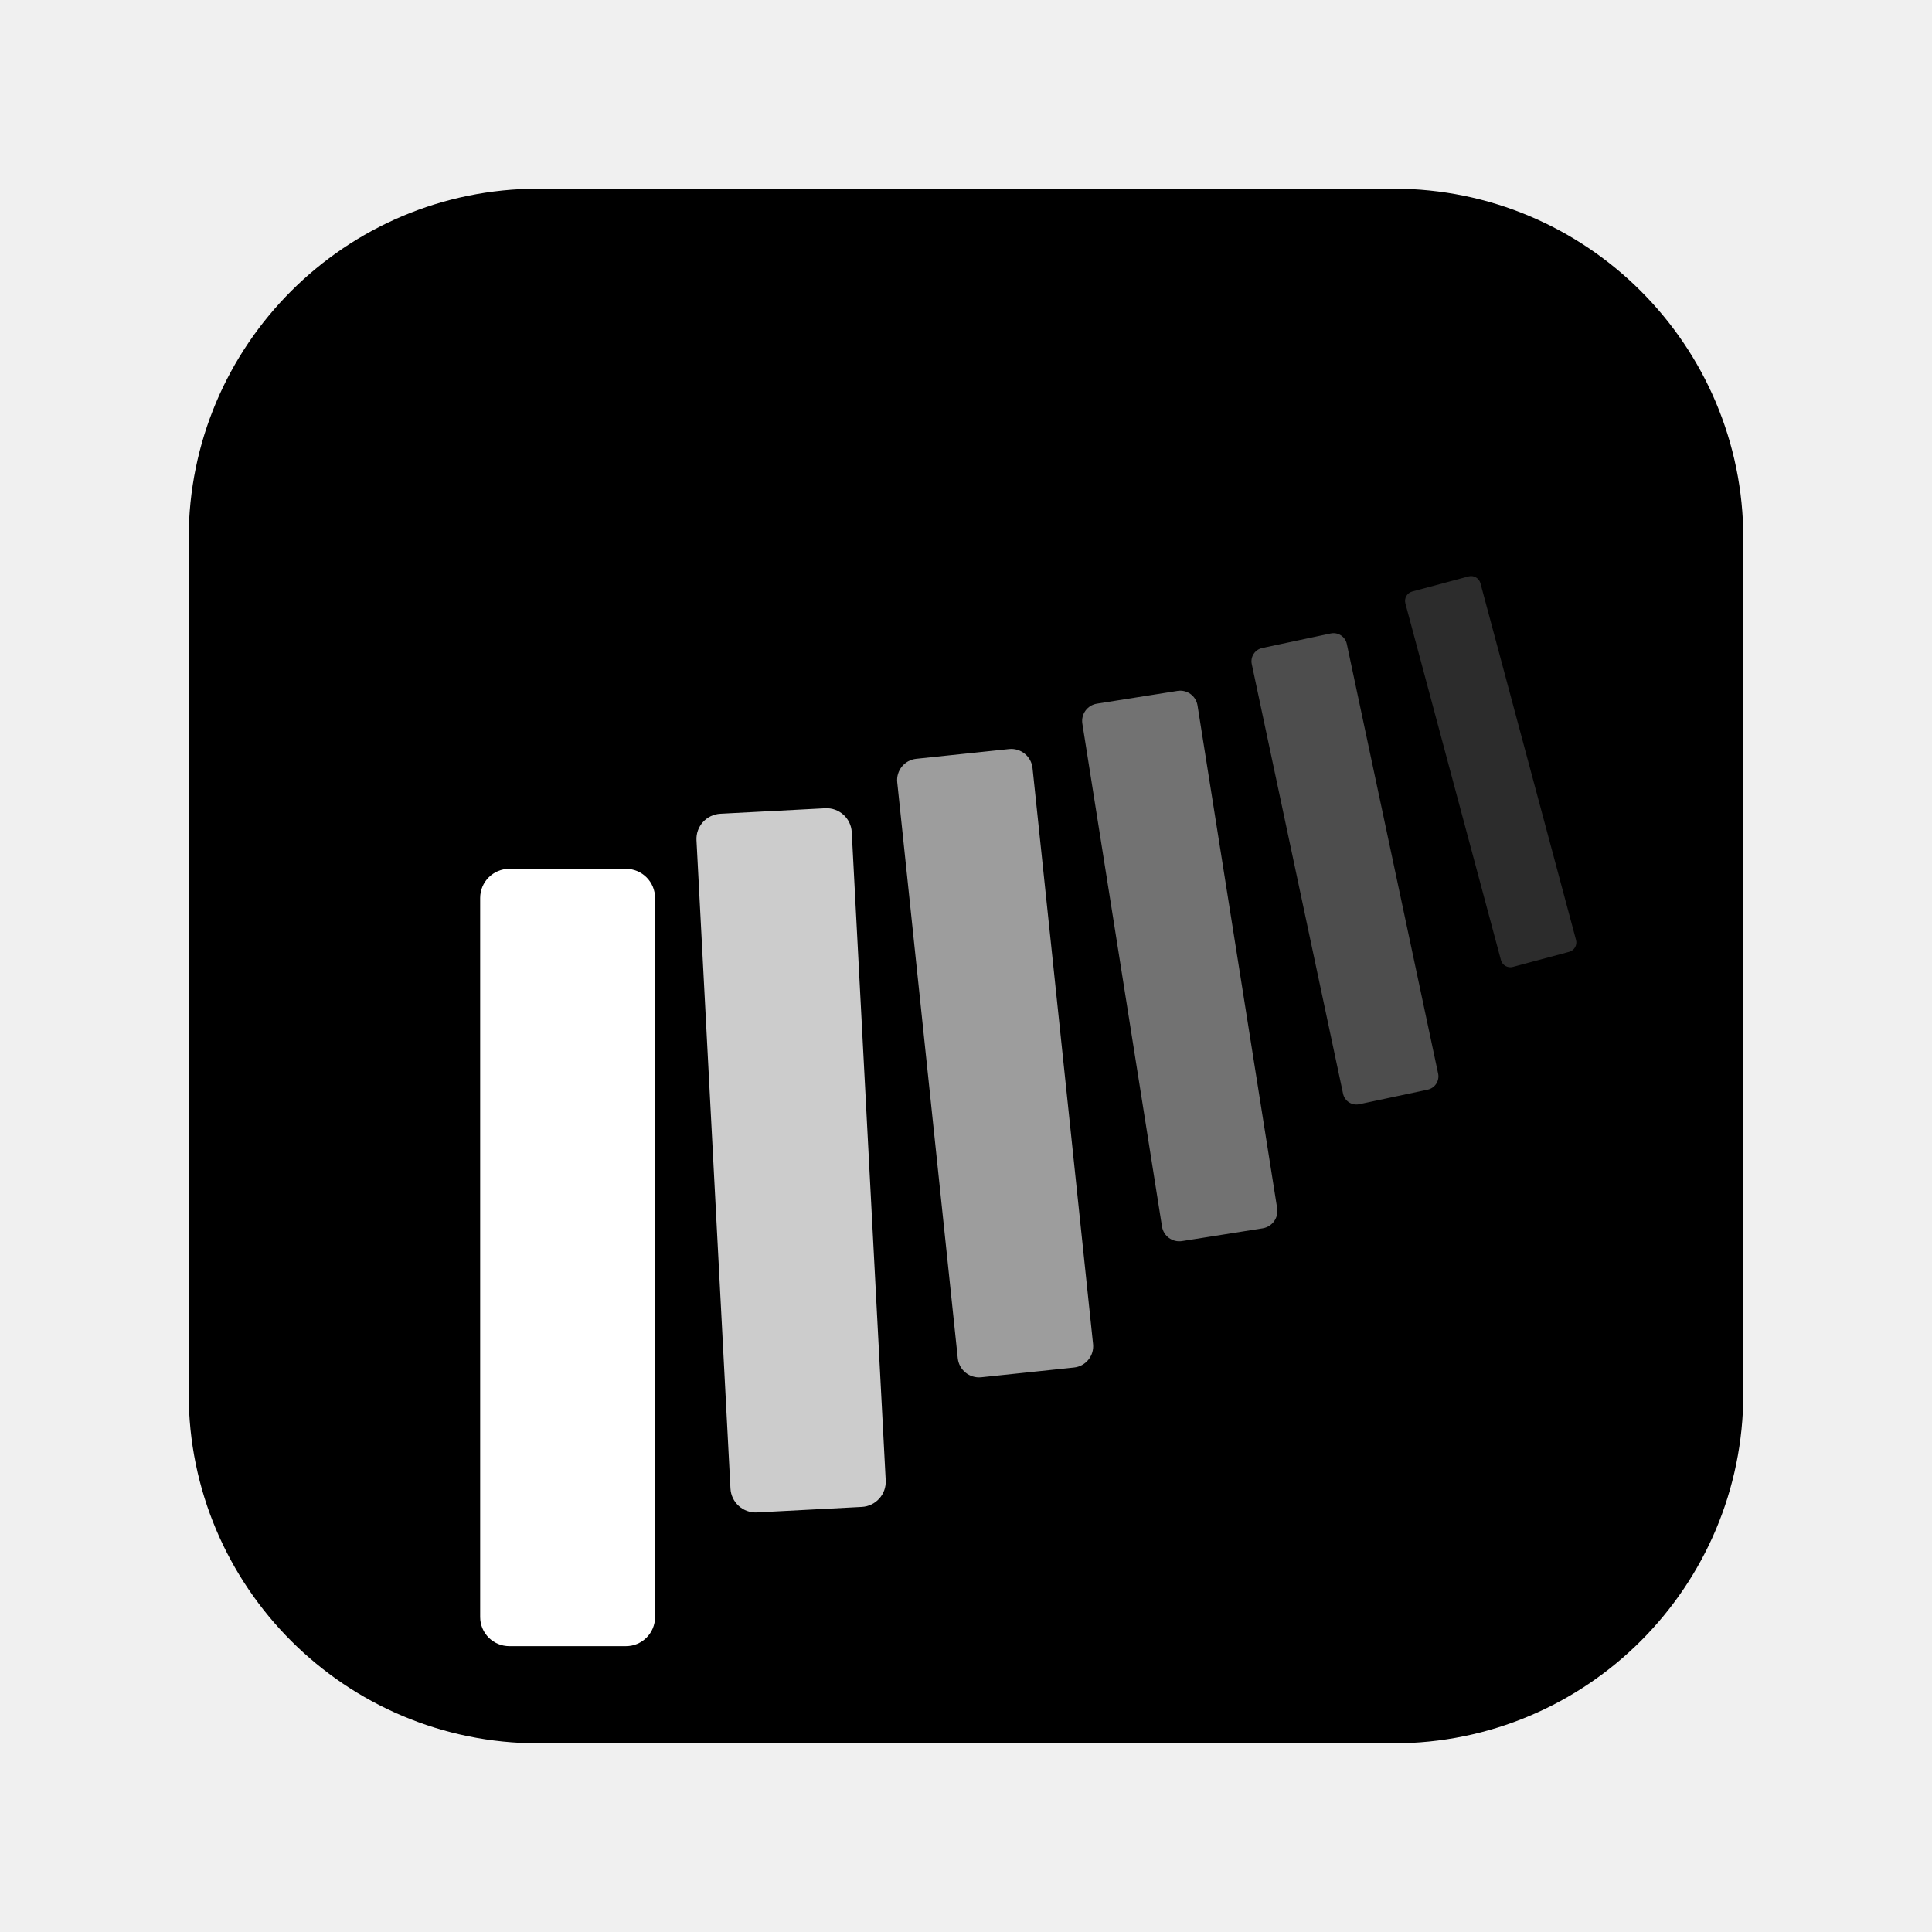
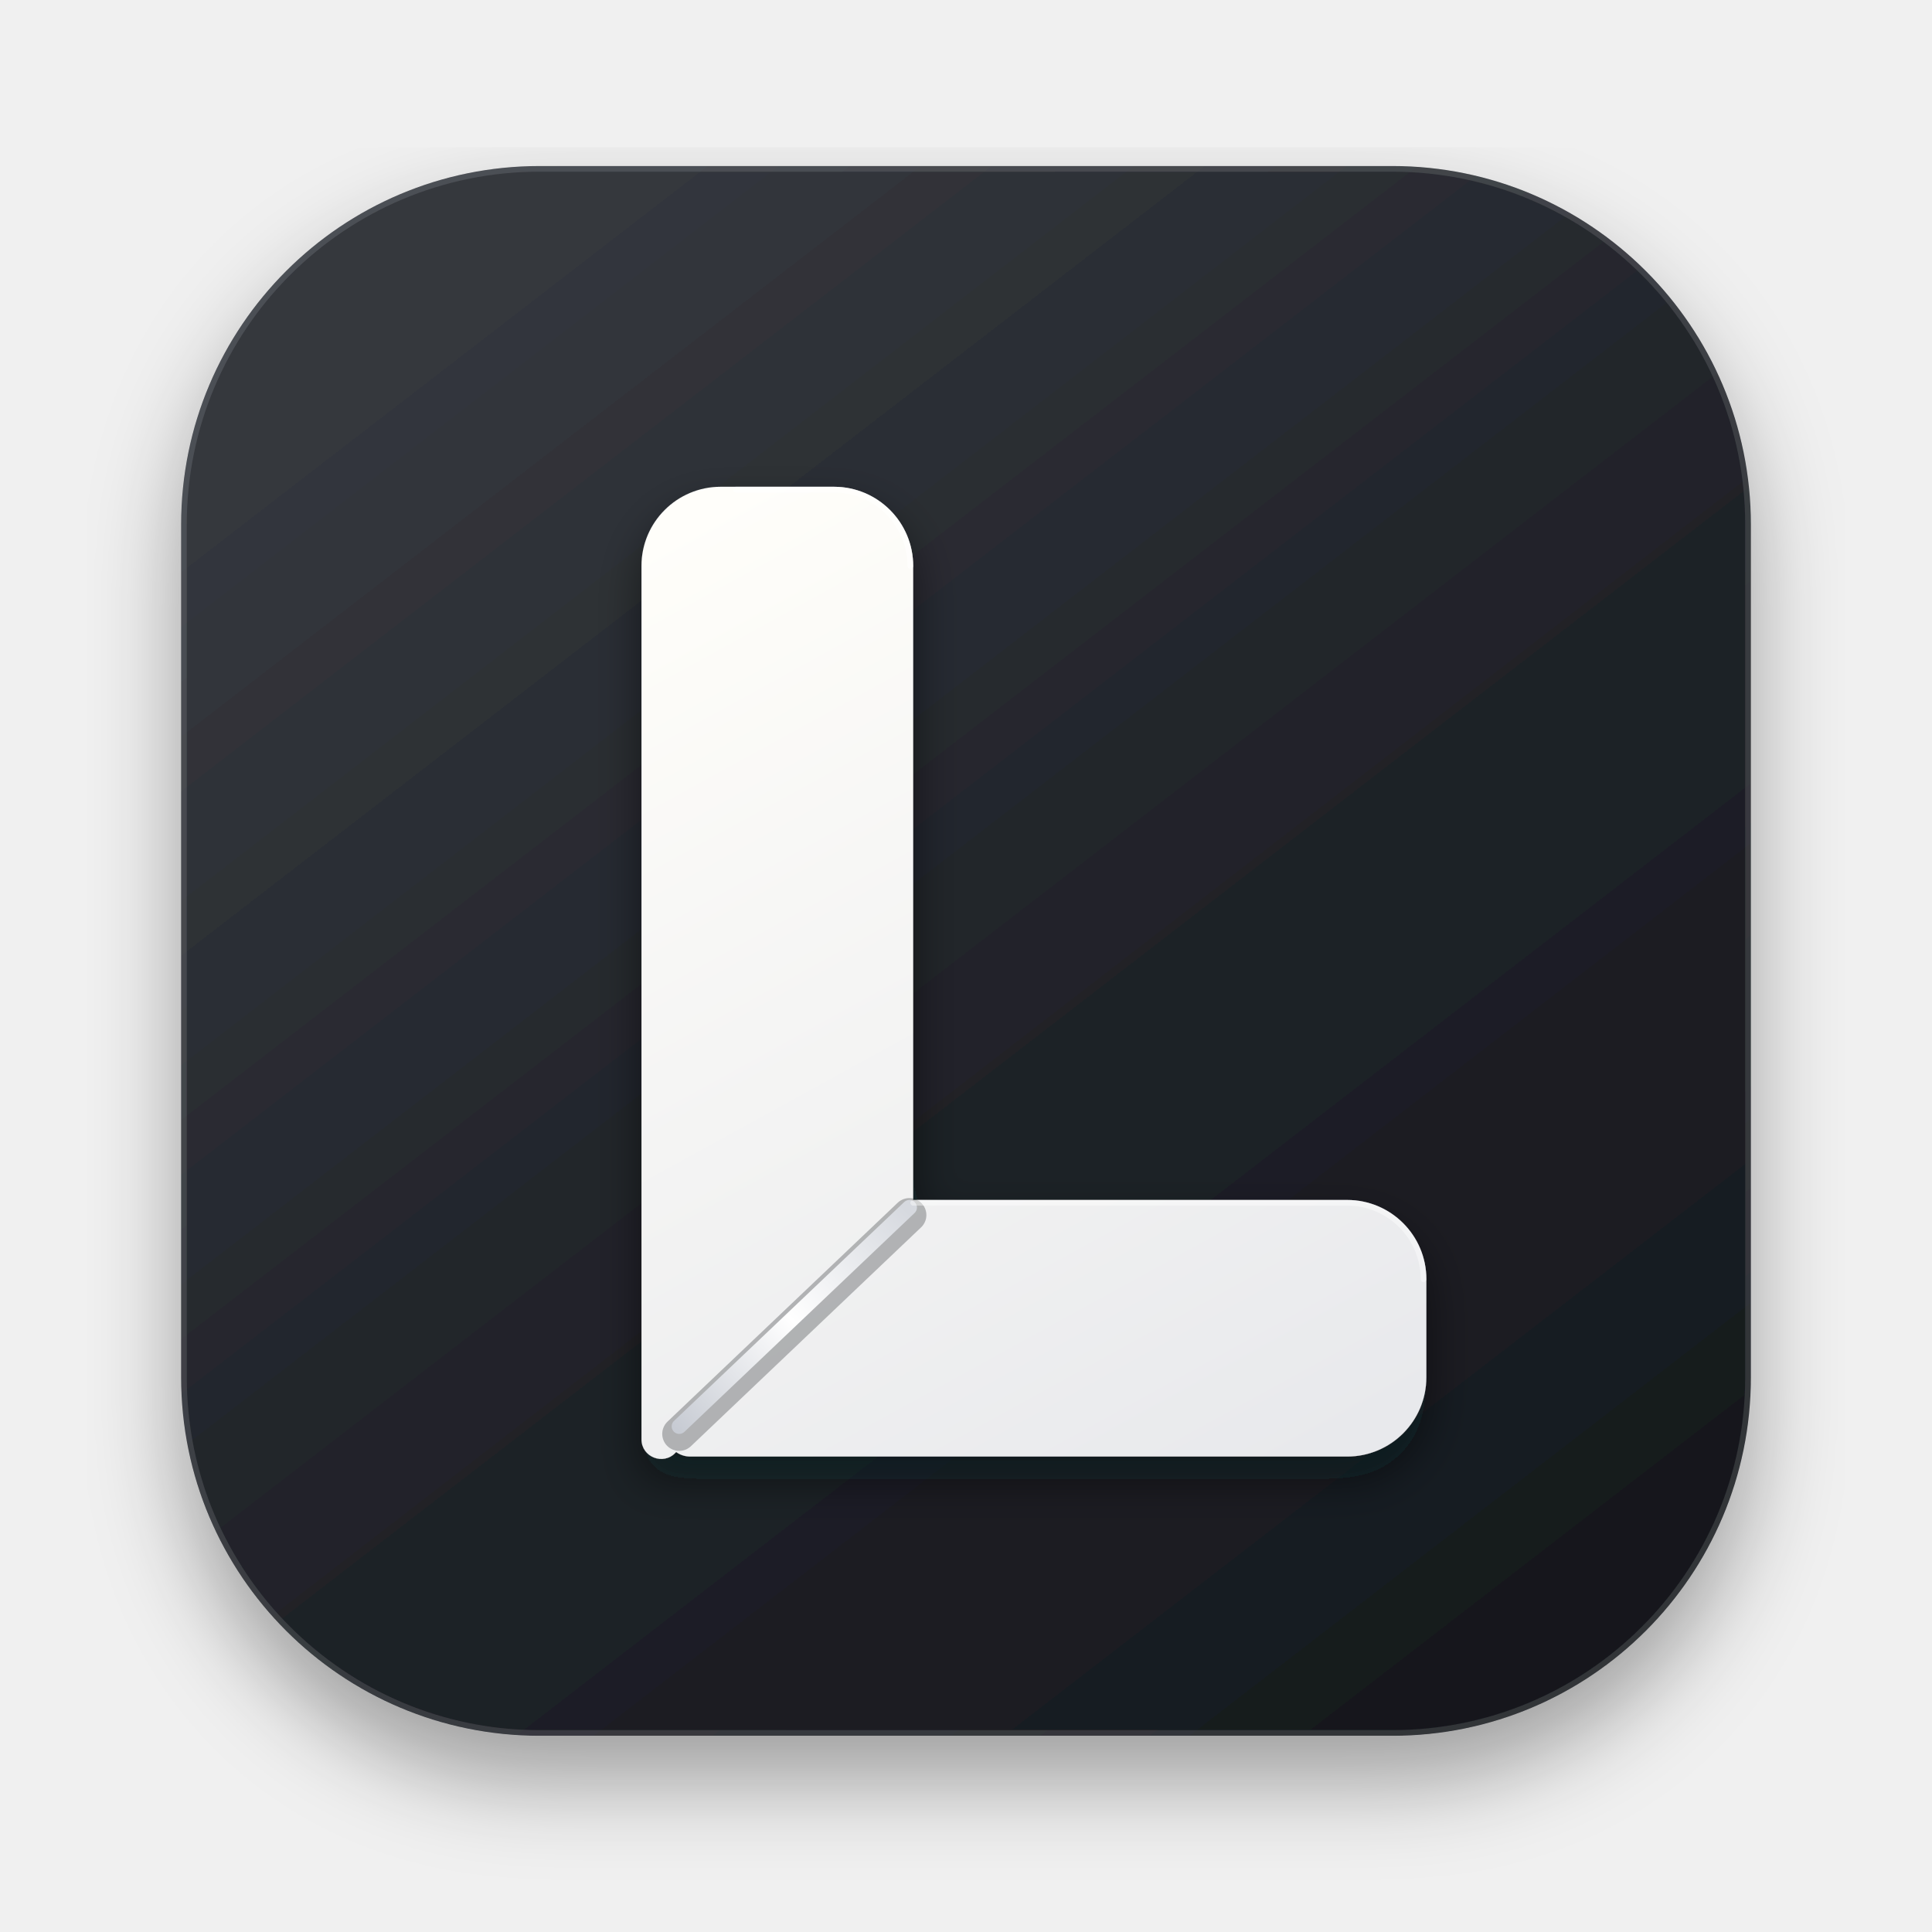
- <svg xmlns="http://www.w3.org/2000/svg" width="1024" height="1024" viewBox="0 0 1024 1024">
-   <g transform="translate(100, 100) scale(1.03)">
-     <rect width="800" height="800" rx="180" ry="180" fill="#000000" />
-     <g>
-       <rect x="150" y="350" width="90" height="400" rx="15" fill="#FFFFFF" opacity="1" />
-       <rect x="270" y="320" width="80" height="360" rx="13" fill="#F0F0F0" opacity="0.85" transform="rotate(-3 310 500)" />
-       <rect x="380" y="290" width="70" height="320" rx="11" fill="#E0E0E0" opacity="0.7" transform="rotate(-6 415 450)" />
-       <rect x="480" y="260" width="60" height="280" rx="9" fill="#D0D0D0" opacity="0.55" transform="rotate(-9 510 400)" />
-       <rect x="570" y="230" width="50" height="240" rx="7" fill="#C0C0C0" opacity="0.4" transform="rotate(-12 595 350)" />
-       <rect x="650" y="200" width="40" height="200" rx="5" fill="#B0B0B0" opacity="0.25" transform="rotate(-15 670 300)" />
-     </g>
+ <svg xmlns="http://www.w3.org/2000/svg" width="1024" height="1024" viewBox="0 0 1024 1024" fill="none">
+   <defs>
+     <linearGradient id="shell" x1="250" y1="170" x2="790" y2="870" gradientUnits="userSpaceOnUse">
+       <stop stop-color="#34373D" />
+       <stop offset="0.52" stop-color="#202329" />
+       <stop offset="1" stop-color="#17191E" />
+     </linearGradient>
+     <linearGradient id="mark" x1="376" y1="266" x2="664" y2="790" gradientUnits="userSpaceOnUse">
+       <stop stop-color="#FFFEFA" />
+       <stop offset="1" stop-color="#E8E9EC" />
+     </linearGradient>
+     <linearGradient id="cut" x1="361" y1="760" x2="482" y2="643" gradientUnits="userSpaceOnUse">
+       <stop stop-color="#C7CBD3" />
+       <stop offset="0.5" stop-color="#FFFFFF" />
+       <stop offset="1" stop-color="#D6D9DF" />
+     </linearGradient>
+     <filter id="shellShadow" x="46" y="54" width="932" height="950" filterUnits="userSpaceOnUse" color-interpolation-filters="sRGB">
+       <feDropShadow dx="0" dy="24" stdDeviation="24" flood-color="#090A0C" flood-opacity="0.34" />
+     </filter>
+     <filter id="markShadow" x="286" y="218" width="505" height="616" filterUnits="userSpaceOnUse" color-interpolation-filters="sRGB">
+       <feDropShadow dx="0" dy="12" stdDeviation="12" flood-color="#07080A" flood-opacity="0.5" />
+     </filter>
+   </defs>
+   <g filter="url(#shellShadow)">
+     <rect x="96" y="88" width="832" height="832" rx="190" fill="url(#shell)" />
+     <rect x="97.5" y="89.5" width="829" height="829" rx="188.5" stroke="white" stroke-opacity="0.12" stroke-width="3" />
  </g>
+   <g filter="url(#markShadow)">
+     <path d="M382 258H442C465.196 258 484 276.804 484 300V636L358 770C351.562 776.842 340 772.286 340 762.891V300C340 276.804 358.804 258 382 258Z" fill="url(#mark)" />
+     <path d="M484 636H714C737.196 636 756 654.804 756 678V730C756 753.196 737.196 772 714 772H365.919C354.552 772 348.828 758.278 356.802 750.174L484 636Z" fill="url(#mark)" />
+     <path d="M360 760L482 644" stroke="#101217" stroke-opacity="0.28" stroke-width="18" stroke-linecap="round" />
+     <path d="M360 756L482 640" stroke="url(#cut)" stroke-width="8" stroke-linecap="round" />
+   </g>
+   <path d="M390 259.5H442C464.368 259.5 482.5 277.632 482.5 300" stroke="white" stroke-opacity="0.58" stroke-width="3" stroke-linecap="round" />
+   <path d="M484 637.5H714C736.368 637.5 754.5 655.632 754.5 678" stroke="white" stroke-opacity="0.42" stroke-width="3" stroke-linecap="round" />
</svg>
